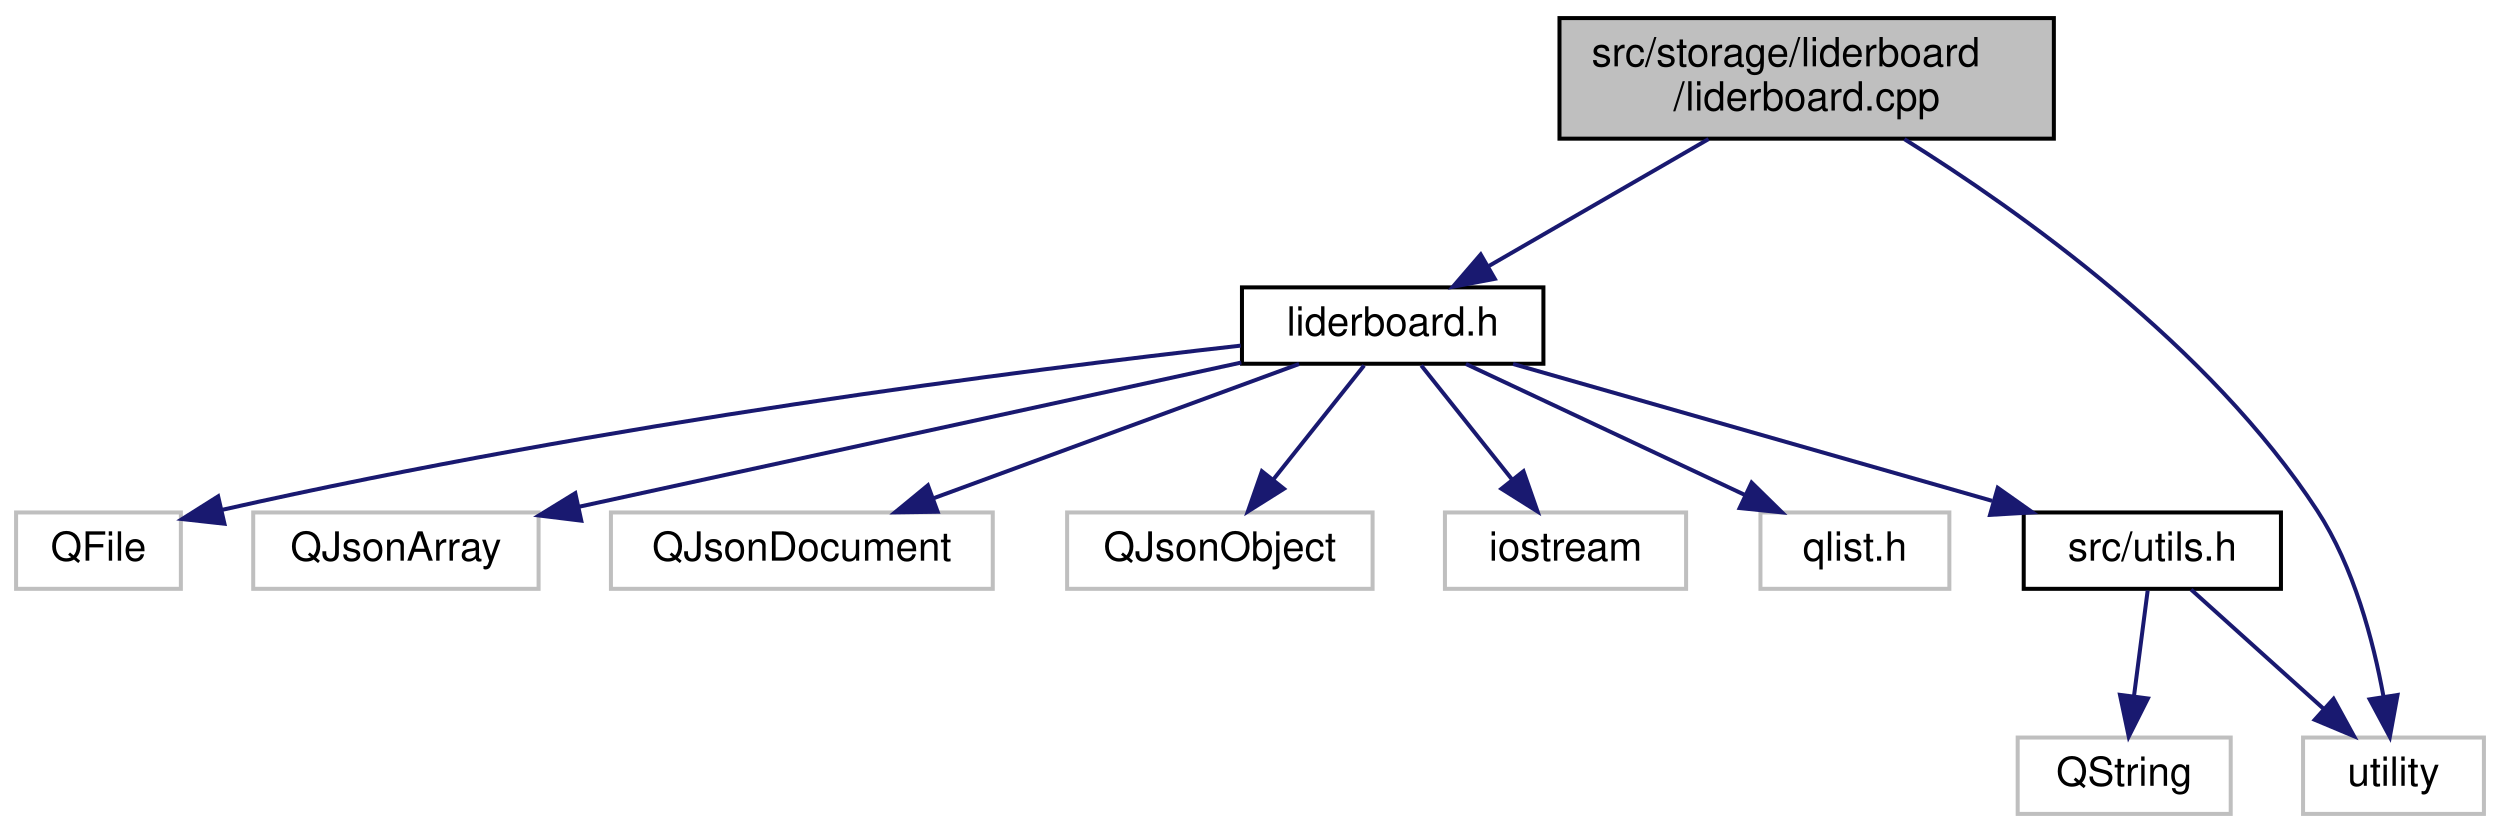
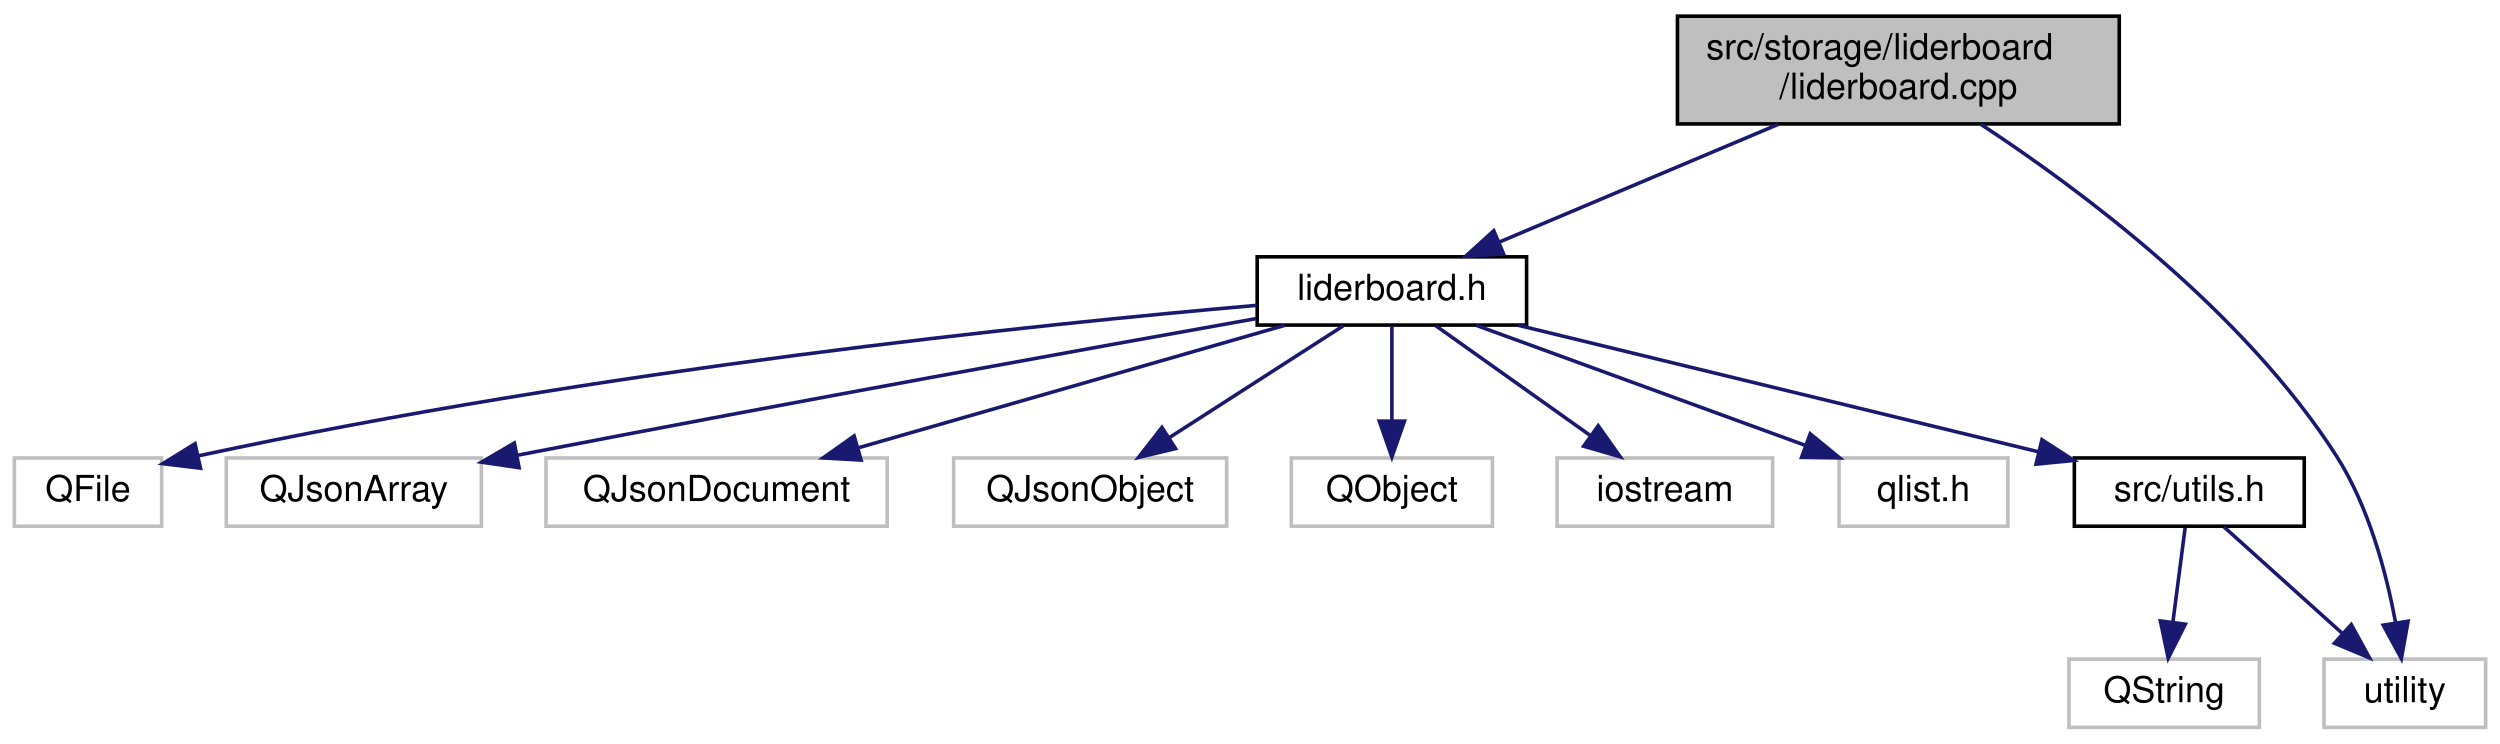
- <svg xmlns="http://www.w3.org/2000/svg" xmlns:xlink="http://www.w3.org/1999/xlink" width="622pt" height="207pt" viewBox="0.00 0.00 622.00 207.00">
+ <svg xmlns="http://www.w3.org/2000/svg" xmlns:xlink="http://www.w3.org/1999/xlink" width="696pt" height="207pt" viewBox="0.00 0.00 696.00 207.00">
  <g id="graph0" class="graph" transform="scale(1 1) rotate(0) translate(4 203)">
    <g id="node1" class="node">
      <g id="a_node1">
        <a xlink:title=" ">
-           <polygon fill="#bfbfbf" stroke="black" points="384,-168.5 384,-198.5 507,-198.5 507,-168.5 384,-168.5" />
-           <text text-anchor="start" x="392" y="-186.5" font-family="Helvetica,sans-Serif" font-size="10.00">src/storage/liderboard</text>
-           <text text-anchor="middle" x="445.5" y="-175.5" font-family="Helvetica,sans-Serif" font-size="10.00">/liderboard.cpp</text>
+           <polygon fill="#bfbfbf" stroke="black" points="463,-168.5 463,-198.5 586,-198.5 586,-168.5 463,-168.5" />
+           <text text-anchor="start" x="471" y="-186.5" font-family="Helvetica,sans-Serif" font-size="10.00">src/storage/liderboard</text>
+           <text text-anchor="middle" x="524.5" y="-175.5" font-family="Helvetica,sans-Serif" font-size="10.00">/liderboard.cpp</text>
        </a>
      </g>
    </g>
    <g id="node2" class="node">
      <g id="a_node2">
        <a xlink:href="storage_2liderboard_2liderboard_8h.html" target="_top" xlink:title=" ">
-           <polygon fill="none" stroke="black" points="305,-112.5 305,-131.5 380,-131.5 380,-112.5 305,-112.5" />
-           <text text-anchor="middle" x="342.5" y="-119.5" font-family="Helvetica,sans-Serif" font-size="10.00">liderboard.h</text>
+           <polygon fill="none" stroke="black" points="346,-112.5 346,-131.5 421,-131.5 421,-112.5 346,-112.5" />
+           <text text-anchor="middle" x="383.5" y="-119.5" font-family="Helvetica,sans-Serif" font-size="10.00">liderboard.h</text>
        </a>
      </g>
    </g>
    <g id="edge1" class="edge">
-       <path fill="none" stroke="midnightblue" d="M421.09,-168.4C404.58,-158.86 382.88,-146.32 366.46,-136.84" />
-       <polygon fill="midnightblue" stroke="midnightblue" points="367.9,-133.63 357.49,-131.66 364.4,-139.69 367.9,-133.63" />
+       <path fill="none" stroke="midnightblue" d="M491.08,-168.4C467.53,-158.46 436.26,-145.26 413.51,-135.66" />
+       <polygon fill="midnightblue" stroke="midnightblue" points="414.59,-132.32 404.02,-131.66 411.87,-138.77 414.59,-132.32" />
    </g>
-     <g id="node11" class="node">
-       <g id="a_node11">
+     <g id="node12" class="node">
+       <g id="a_node12">
        <a xlink:title=" ">
-           <polygon fill="none" stroke="#bfbfbf" points="569,-0.5 569,-19.5 614,-19.5 614,-0.5 569,-0.5" />
-           <text text-anchor="middle" x="591.5" y="-7.5" font-family="Helvetica,sans-Serif" font-size="10.00">utility</text>
+           <polygon fill="none" stroke="#bfbfbf" points="643,-0.5 643,-19.5 688,-19.5 688,-0.5 643,-0.5" />
+           <text text-anchor="middle" x="665.5" y="-7.5" font-family="Helvetica,sans-Serif" font-size="10.00">utility</text>
        </a>
      </g>
    </g>
-     <g id="edge11" class="edge">
-       <path fill="none" stroke="midnightblue" d="M469.81,-168.38C498.52,-150.48 545.75,-116.95 572.5,-76 581.64,-62 586.49,-43.5 588.99,-29.82" />
-       <polygon fill="midnightblue" stroke="midnightblue" points="592.5,-30.09 590.59,-19.66 585.58,-29 592.5,-30.09" />
+     <g id="edge12" class="edge">
+       <path fill="none" stroke="midnightblue" d="M547.35,-168.47C574.87,-150.42 620.61,-116.51 646.5,-76 655.5,-61.91 660.37,-43.42 662.91,-29.77" />
+       <polygon fill="midnightblue" stroke="midnightblue" points="666.41,-30.06 664.54,-19.63 659.5,-28.95 666.41,-30.06" />
    </g>
    <g id="node3" class="node">
      <g id="a_node3">
        <a xlink:title=" ">
          <polygon fill="none" stroke="#bfbfbf" points="0,-56.5 0,-75.5 41,-75.5 41,-56.5 0,-56.5" />
          <text text-anchor="middle" x="20.5" y="-63.5" font-family="Helvetica,sans-Serif" font-size="10.00">QFile</text>
        </a>
      </g>
    </g>
    <g id="edge2" class="edge">
-       <path fill="none" stroke="midnightblue" d="M304.7,-117.01C250.42,-110.89 147.17,-97.78 51.17,-76.13" />
-       <polygon fill="midnightblue" stroke="midnightblue" points="51.84,-72.69 41.31,-73.86 50.27,-79.51 51.84,-72.69" />
+       <path fill="none" stroke="midnightblue" d="M345.82,-117.99C285.41,-112.72 163.07,-100.21 51.38,-76.12" />
+       <polygon fill="midnightblue" stroke="midnightblue" points="51.82,-72.64 41.3,-73.91 50.31,-79.47 51.82,-72.64" />
    </g>
    <g id="node4" class="node">
      <g id="a_node4">
        <a xlink:title=" ">
          <polygon fill="none" stroke="#bfbfbf" points="59,-56.5 59,-75.5 130,-75.5 130,-56.5 59,-56.5" />
          <text text-anchor="middle" x="94.5" y="-63.5" font-family="Helvetica,sans-Serif" font-size="10.00">QJsonArray</text>
        </a>
      </g>
    </g>
    <g id="edge3" class="edge">
-       <path fill="none" stroke="midnightblue" d="M304.83,-112.8C260.65,-103.18 187.43,-87.24 140.09,-76.93" />
-       <polygon fill="midnightblue" stroke="midnightblue" points="140.62,-73.46 130.1,-74.75 139.13,-80.3 140.62,-73.46" />
+       <path fill="none" stroke="midnightblue" d="M345.68,-114.3C299.49,-106.06 218.71,-91.47 140.1,-76.28" />
+       <polygon fill="midnightblue" stroke="midnightblue" points="140.51,-72.8 130.03,-74.33 139.18,-79.67 140.51,-72.8" />
    </g>
    <g id="node5" class="node">
      <g id="a_node5">
        <a xlink:title=" ">
          <polygon fill="none" stroke="#bfbfbf" points="148,-56.5 148,-75.5 243,-75.5 243,-56.5 148,-56.5" />
          <text text-anchor="middle" x="195.5" y="-63.5" font-family="Helvetica,sans-Serif" font-size="10.00">QJsonDocument</text>
        </a>
      </g>
    </g>
    <g id="edge4" class="edge">
-       <path fill="none" stroke="midnightblue" d="M319.21,-112.44C294.69,-103.44 255.9,-89.19 228.3,-79.05" />
-       <polygon fill="midnightblue" stroke="midnightblue" points="229.28,-75.68 218.68,-75.52 226.86,-82.25 229.28,-75.68" />
+       <path fill="none" stroke="midnightblue" d="M353.71,-112.44C321.67,-103.24 270.57,-88.56 235.15,-78.39" />
+       <polygon fill="midnightblue" stroke="midnightblue" points="235.73,-74.91 225.15,-75.52 233.79,-81.64 235.73,-74.91" />
    </g>
    <g id="node6" class="node">
      <g id="a_node6">
        <a xlink:title=" ">
          <polygon fill="none" stroke="#bfbfbf" points="261.5,-56.5 261.5,-75.5 337.5,-75.5 337.5,-56.5 261.5,-56.5" />
          <text text-anchor="middle" x="299.5" y="-63.5" font-family="Helvetica,sans-Serif" font-size="10.00">QJsonObject</text>
        </a>
      </g>
    </g>
    <g id="edge5" class="edge">
-       <path fill="none" stroke="midnightblue" d="M335.4,-112.08C329.26,-104.38 320.23,-93.03 312.76,-83.65" />
-       <polygon fill="midnightblue" stroke="midnightblue" points="315.44,-81.39 306.47,-75.75 309.96,-85.75 315.44,-81.39" />
+       <path fill="none" stroke="midnightblue" d="M370,-112.32C356.9,-103.9 336.79,-90.97 321.39,-81.07" />
+       <polygon fill="midnightblue" stroke="midnightblue" points="323.27,-78.12 312.96,-75.65 319.48,-84.01 323.27,-78.12" />
    </g>
    <g id="node7" class="node">
      <g id="a_node7">
        <a xlink:title=" ">
-           <polygon fill="none" stroke="#bfbfbf" points="355.5,-56.5 355.5,-75.5 415.5,-75.5 415.5,-56.5 355.5,-56.5" />
-           <text text-anchor="middle" x="385.5" y="-63.5" font-family="Helvetica,sans-Serif" font-size="10.00">iostream</text>
+           <polygon fill="none" stroke="#bfbfbf" points="355.5,-56.5 355.5,-75.5 411.5,-75.5 411.5,-56.5 355.5,-56.5" />
+           <text text-anchor="middle" x="383.5" y="-63.5" font-family="Helvetica,sans-Serif" font-size="10.00">QObject</text>
        </a>
      </g>
    </g>
    <g id="edge6" class="edge">
-       <path fill="none" stroke="midnightblue" d="M349.6,-112.08C355.74,-104.38 364.77,-93.03 372.24,-83.65" />
-       <polygon fill="midnightblue" stroke="midnightblue" points="375.04,-85.75 378.53,-75.75 369.56,-81.39 375.04,-85.75" />
+       <path fill="none" stroke="midnightblue" d="M383.5,-112.08C383.5,-105.01 383.5,-94.86 383.5,-85.99" />
+       <polygon fill="midnightblue" stroke="midnightblue" points="387,-85.75 383.5,-75.75 380,-85.75 387,-85.75" />
    </g>
    <g id="node8" class="node">
      <g id="a_node8">
        <a xlink:title=" ">
-           <polygon fill="none" stroke="#bfbfbf" points="434,-56.5 434,-75.5 481,-75.5 481,-56.5 434,-56.5" />
-           <text text-anchor="middle" x="457.5" y="-63.5" font-family="Helvetica,sans-Serif" font-size="10.00">qlist.h</text>
+           <polygon fill="none" stroke="#bfbfbf" points="429.5,-56.5 429.5,-75.5 489.5,-75.5 489.5,-56.5 429.5,-56.5" />
+           <text text-anchor="middle" x="459.5" y="-63.5" font-family="Helvetica,sans-Serif" font-size="10.00">iostream</text>
        </a>
      </g>
    </g>
    <g id="edge7" class="edge">
-       <path fill="none" stroke="midnightblue" d="M360.72,-112.44C379.4,-103.68 408.66,-89.94 430.12,-79.86" />
-       <polygon fill="midnightblue" stroke="midnightblue" points="431.8,-82.93 439.36,-75.52 428.82,-76.6 431.8,-82.93" />
+       <path fill="none" stroke="midnightblue" d="M395.71,-112.32C407.28,-104.11 424.88,-91.6 438.66,-81.81" />
+       <polygon fill="midnightblue" stroke="midnightblue" points="440.94,-84.48 447.07,-75.83 436.89,-78.77 440.94,-84.48" />
    </g>
    <g id="node9" class="node">
      <g id="a_node9">
-         <a xlink:href="utils_8h.html" target="_top" xlink:title=" ">
-           <polygon fill="none" stroke="black" points="499.5,-56.5 499.5,-75.5 563.5,-75.5 563.5,-56.5 499.5,-56.5" />
-           <text text-anchor="middle" x="531.5" y="-63.5" font-family="Helvetica,sans-Serif" font-size="10.00">src/utils.h</text>
+         <a xlink:title=" ">
+           <polygon fill="none" stroke="#bfbfbf" points="508,-56.5 508,-75.5 555,-75.5 555,-56.5 508,-56.5" />
+           <text text-anchor="middle" x="531.5" y="-63.5" font-family="Helvetica,sans-Serif" font-size="10.00">qlist.h</text>
        </a>
      </g>
    </g>
    <g id="edge8" class="edge">
-       <path fill="none" stroke="midnightblue" d="M372.45,-112.44C404.66,-103.24 456.03,-88.56 491.64,-78.39" />
-       <polygon fill="midnightblue" stroke="midnightblue" points="493.04,-81.63 501.69,-75.52 491.12,-74.9 493.04,-81.63" />
+       <path fill="none" stroke="midnightblue" d="M406.95,-112.44C431.63,-103.44 470.69,-89.19 498.48,-79.05" />
+       <polygon fill="midnightblue" stroke="midnightblue" points="499.96,-82.23 508.16,-75.52 497.56,-75.66 499.96,-82.23" />
    </g>
    <g id="node10" class="node">
      <g id="a_node10">
-         <a xlink:title=" ">
-           <polygon fill="none" stroke="#bfbfbf" points="498,-0.5 498,-19.5 551,-19.5 551,-0.5 498,-0.5" />
-           <text text-anchor="middle" x="524.5" y="-7.5" font-family="Helvetica,sans-Serif" font-size="10.00">QString</text>
+         <a xlink:href="utils_8h.html" target="_top" xlink:title=" ">
+           <polygon fill="none" stroke="black" points="573.5,-56.5 573.5,-75.5 637.5,-75.5 637.5,-56.5 573.5,-56.5" />
+           <text text-anchor="middle" x="605.5" y="-63.5" font-family="Helvetica,sans-Serif" font-size="10.00">src/utils.h</text>
        </a>
      </g>
    </g>
    <g id="edge9" class="edge">
-       <path fill="none" stroke="midnightblue" d="M530.34,-56.08C529.42,-48.93 528.08,-38.64 526.92,-29.69" />
-       <polygon fill="midnightblue" stroke="midnightblue" points="530.39,-29.22 525.63,-19.75 523.45,-30.12 530.39,-29.22" />
+       <path fill="none" stroke="midnightblue" d="M418.68,-112.44C457.98,-102.88 521.59,-87.41 563.48,-77.22" />
+       <polygon fill="midnightblue" stroke="midnightblue" points="564.48,-80.58 573.37,-74.82 562.83,-73.78 564.48,-80.58" />
+     </g>
+     <g id="node11" class="node">
+       <g id="a_node11">
+         <a xlink:title=" ">
+           <polygon fill="none" stroke="#bfbfbf" points="572,-0.5 572,-19.5 625,-19.5 625,-0.5 572,-0.5" />
+           <text text-anchor="middle" x="598.5" y="-7.5" font-family="Helvetica,sans-Serif" font-size="10.00">QString</text>
+         </a>
+       </g>
    </g>
    <g id="edge10" class="edge">
-       <path fill="none" stroke="midnightblue" d="M541.14,-56.32C550.01,-48.34 563.37,-36.31 574.11,-26.65" />
-       <polygon fill="midnightblue" stroke="midnightblue" points="576.59,-29.13 581.68,-19.83 571.91,-23.92 576.59,-29.13" />
+       <path fill="none" stroke="midnightblue" d="M604.34,-56.08C603.42,-48.93 602.08,-38.64 600.92,-29.69" />
+       <polygon fill="midnightblue" stroke="midnightblue" points="604.39,-29.22 599.63,-19.75 597.45,-30.12 604.39,-29.22" />
+     </g>
+     <g id="edge11" class="edge">
+       <path fill="none" stroke="midnightblue" d="M615.14,-56.32C624.01,-48.34 637.37,-36.31 648.11,-26.65" />
+       <polygon fill="midnightblue" stroke="midnightblue" points="650.59,-29.13 655.68,-19.83 645.91,-23.92 650.59,-29.13" />
    </g>
  </g>
</svg>
